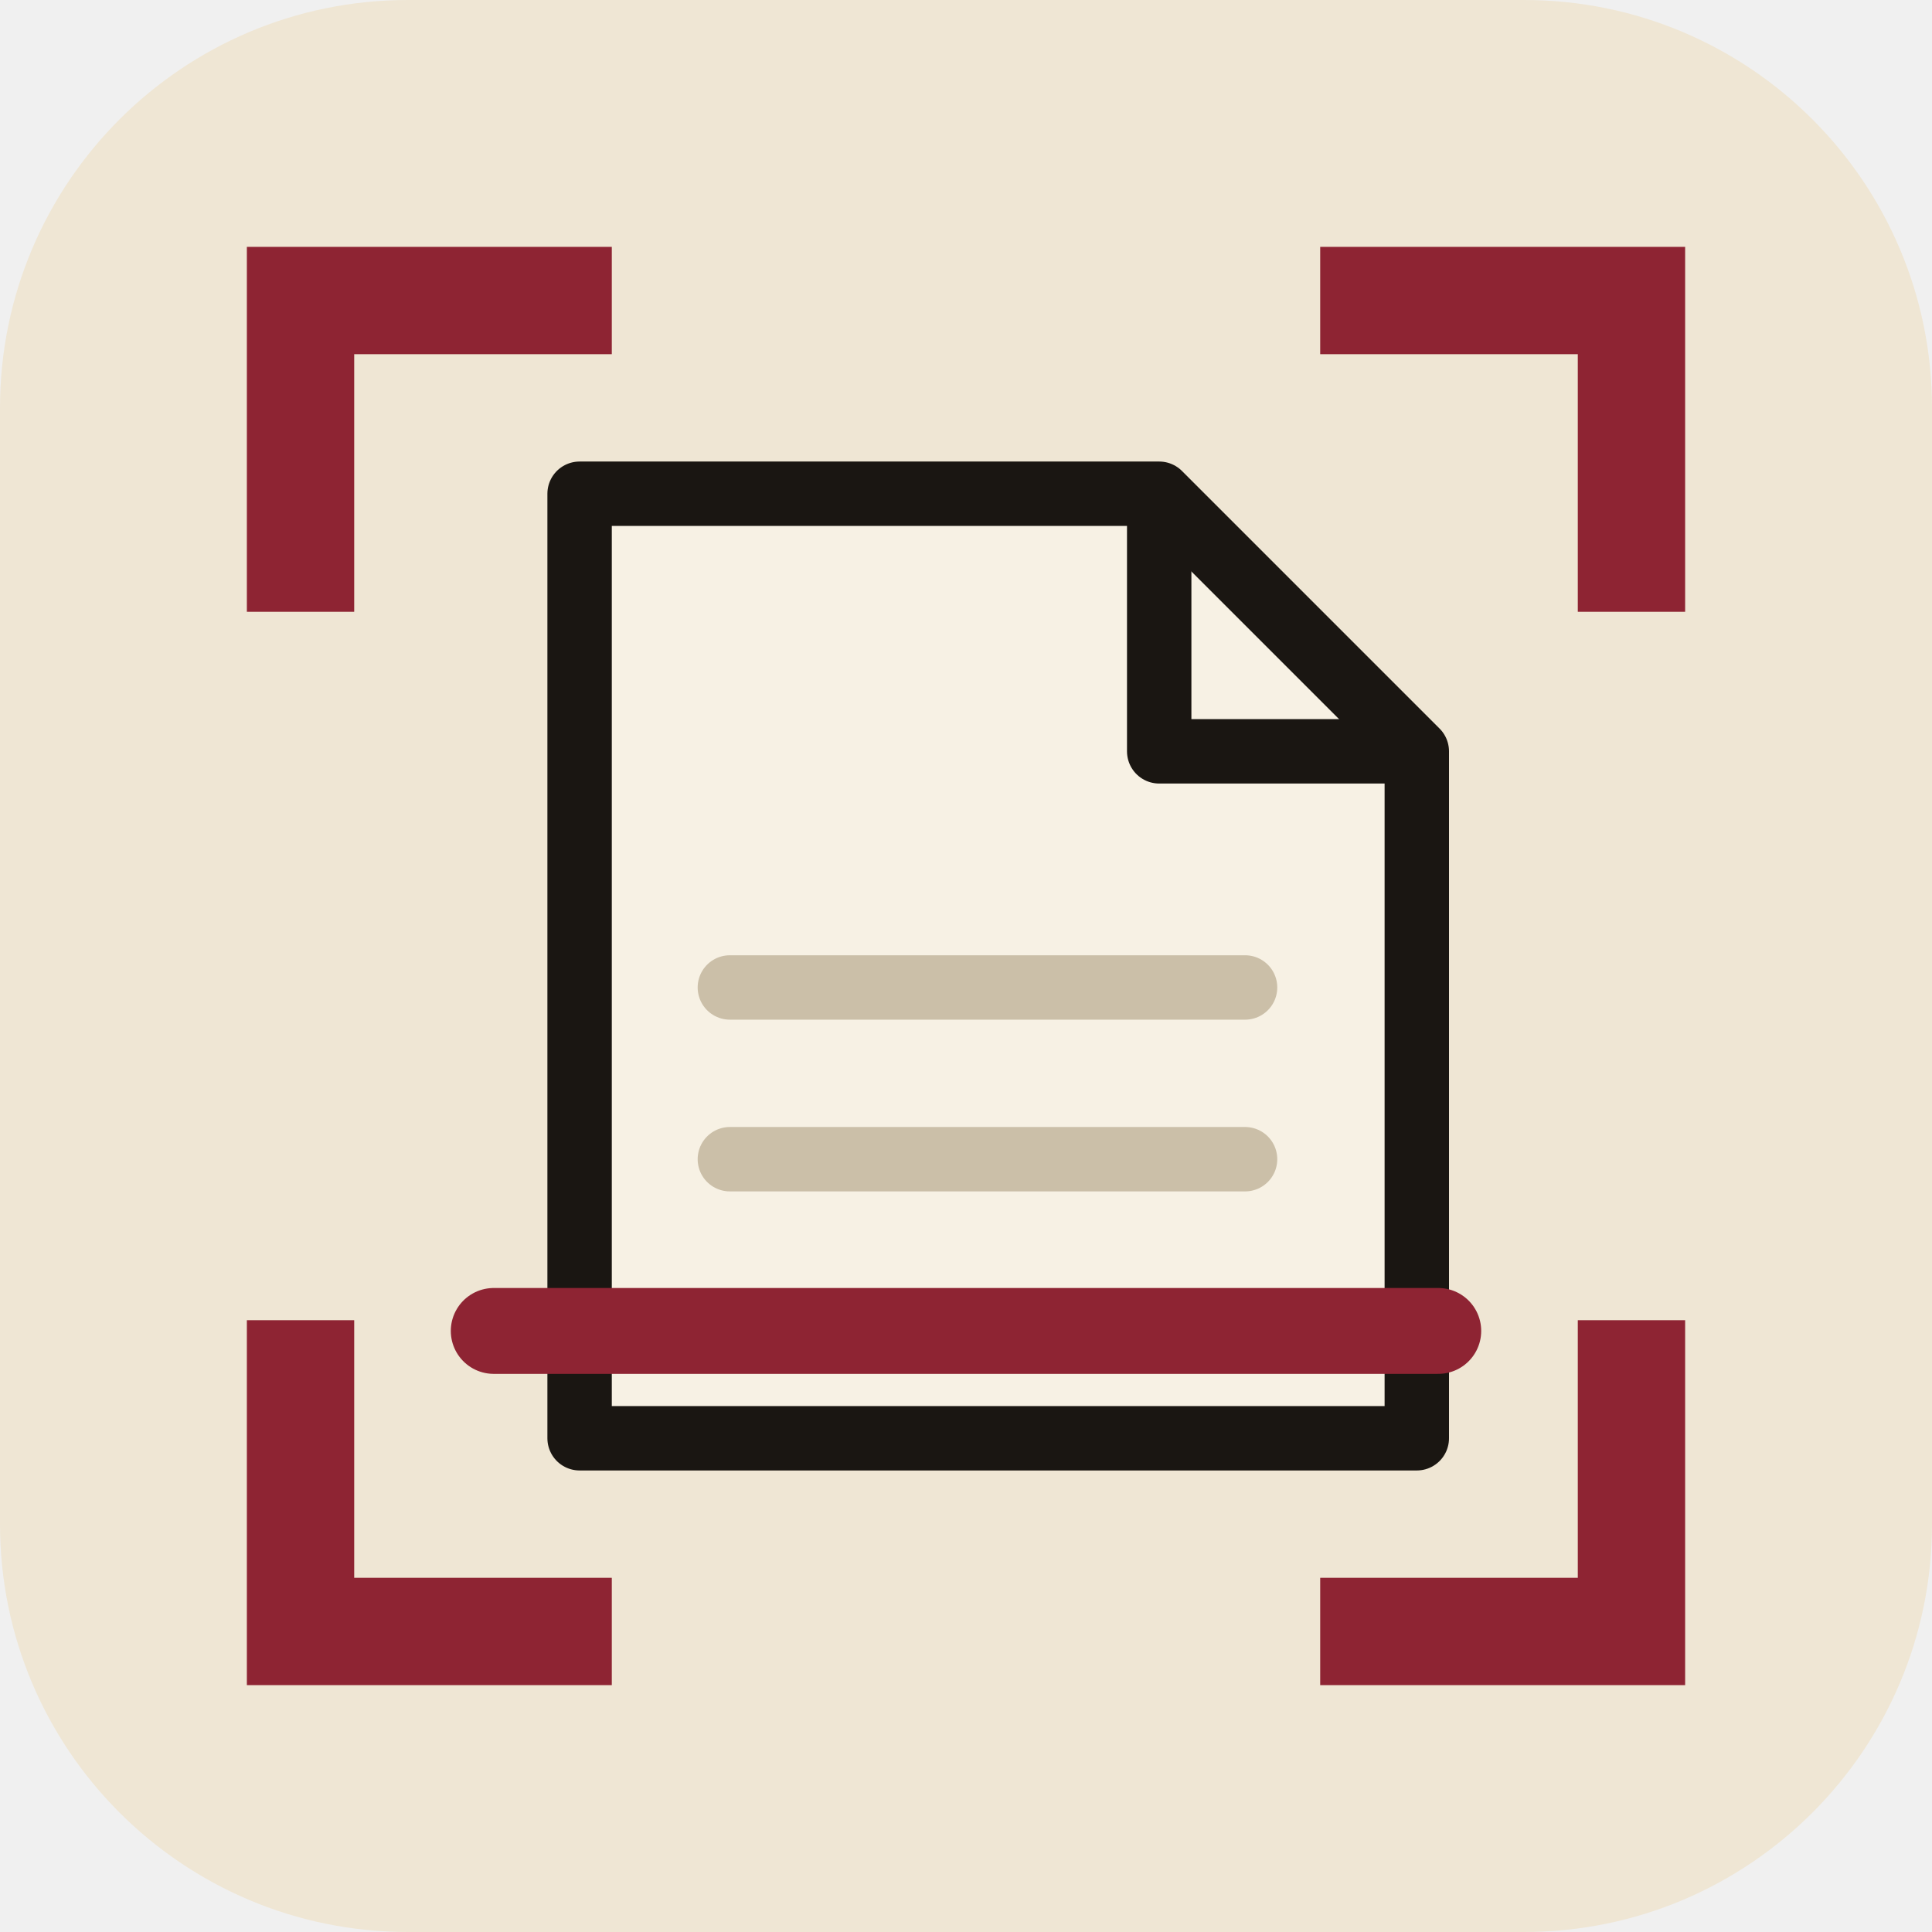
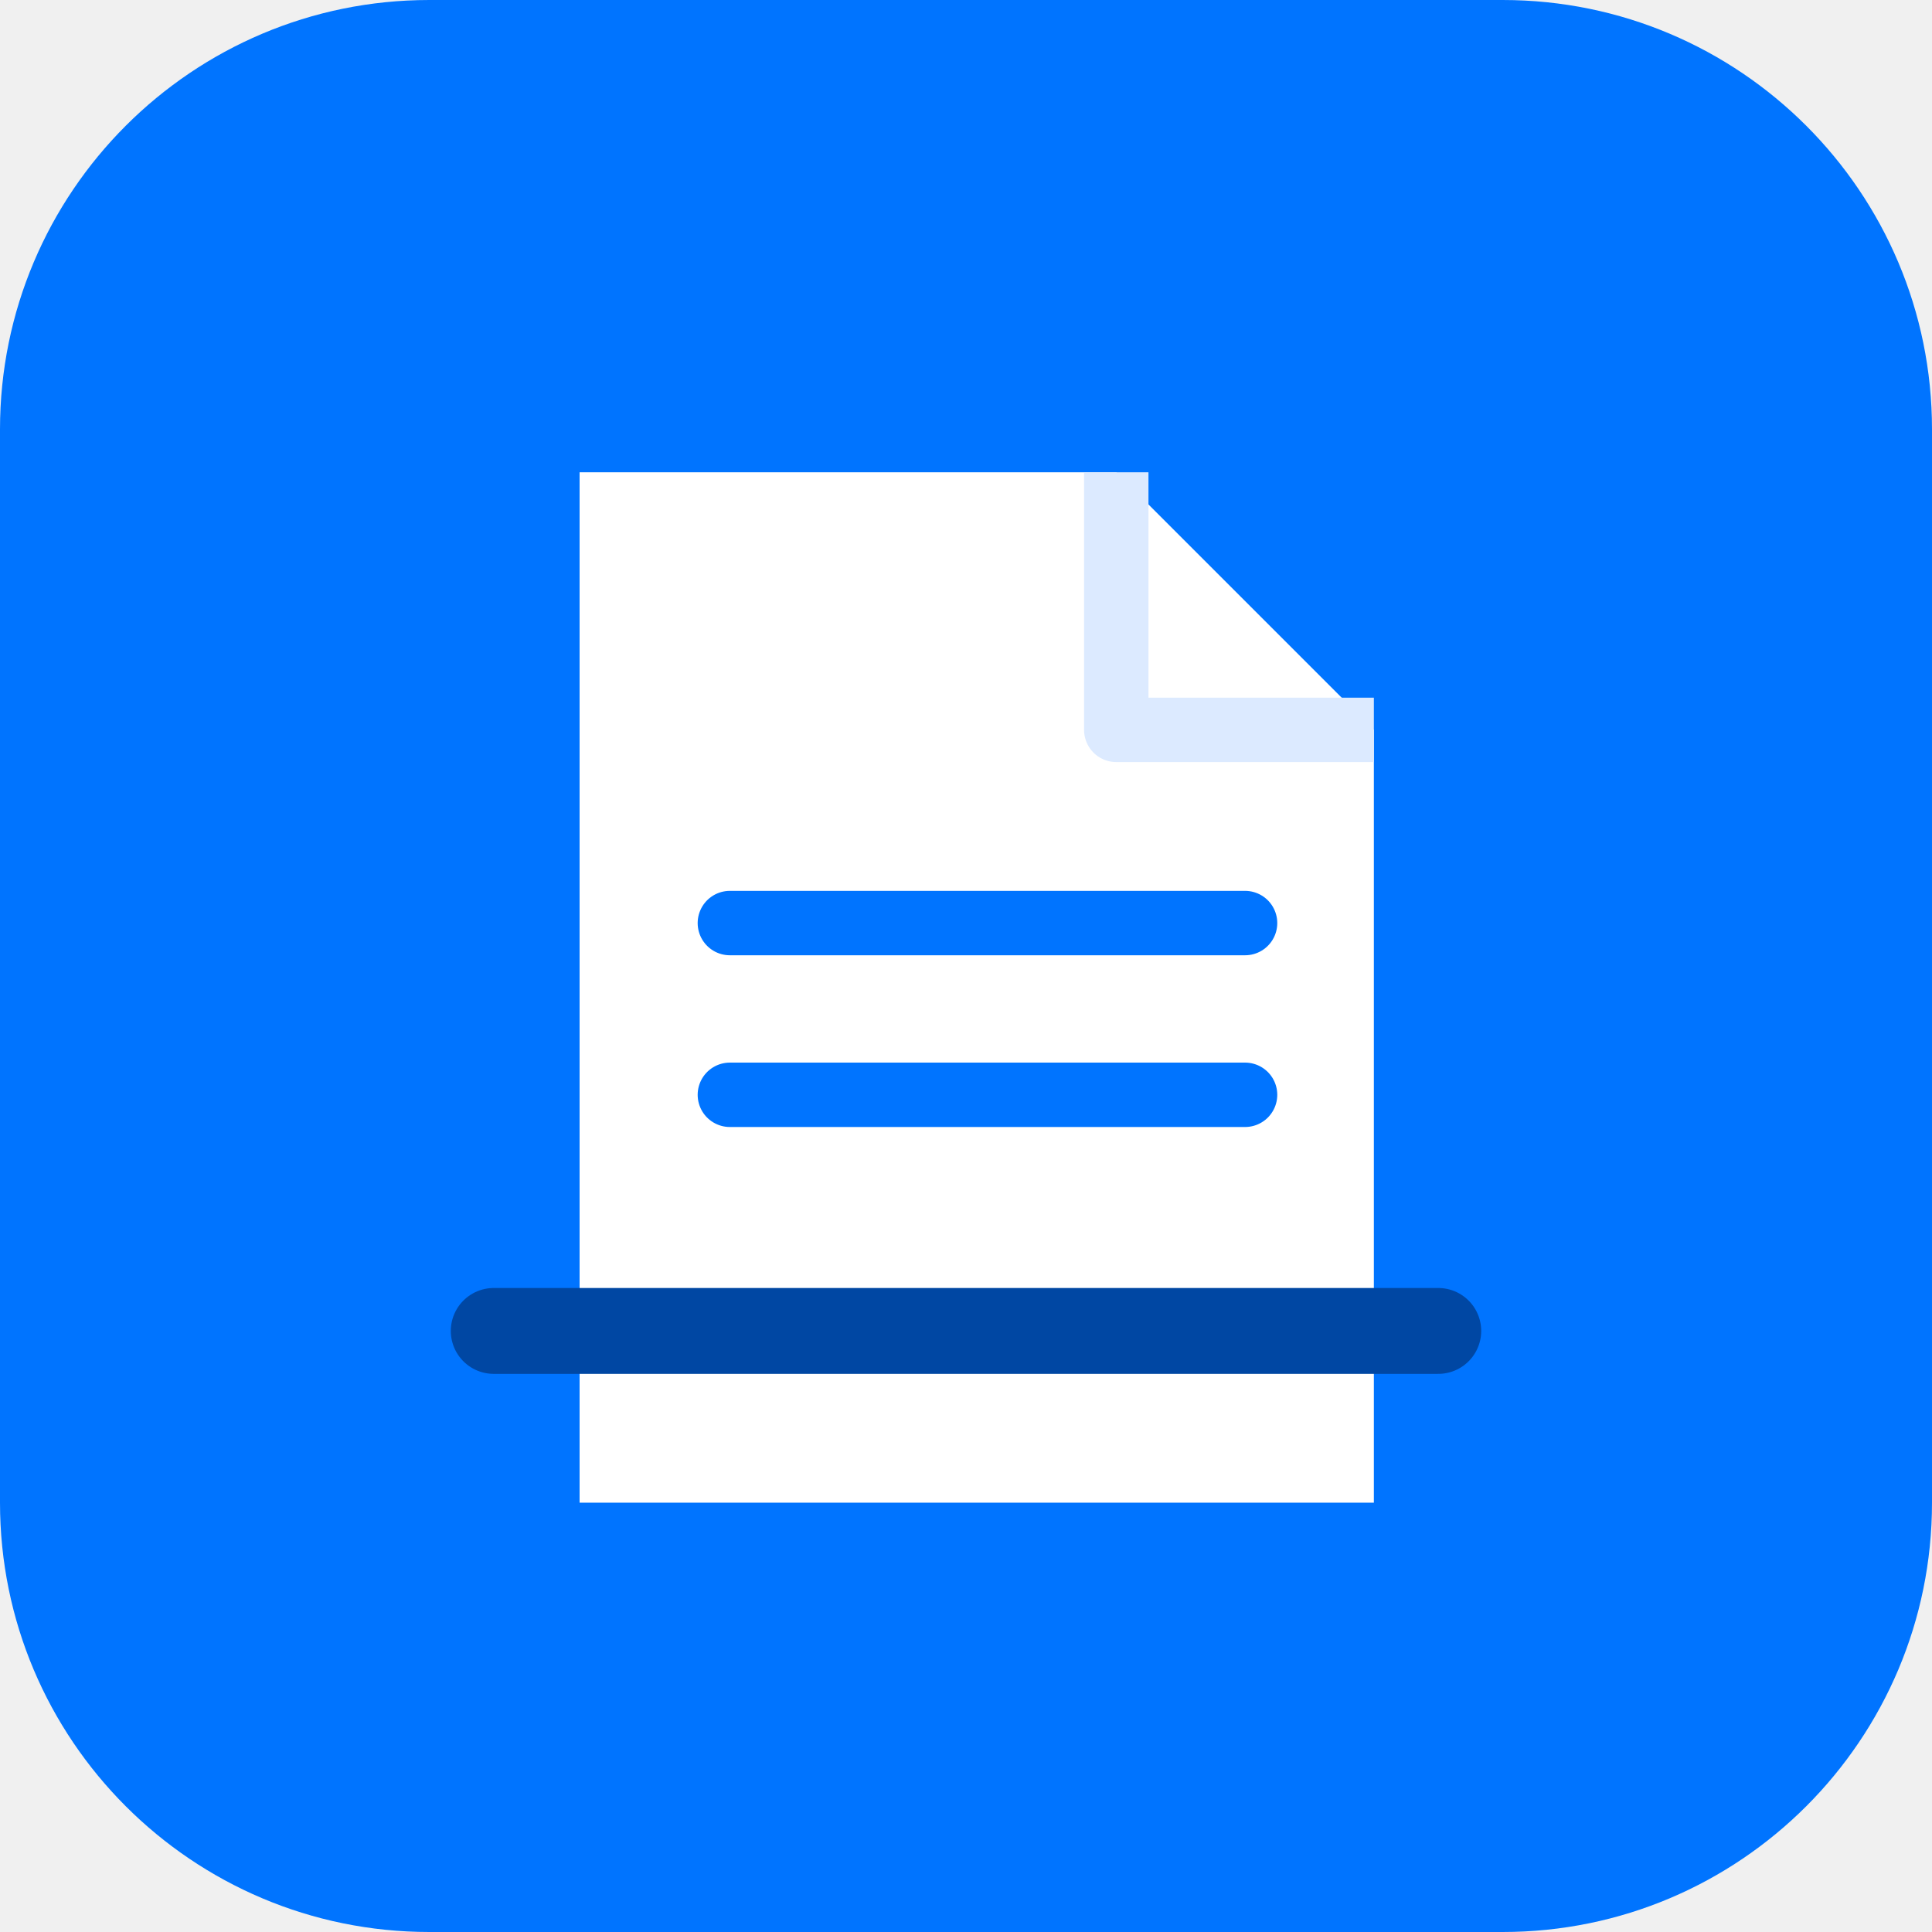
<svg xmlns="http://www.w3.org/2000/svg" viewBox="0 0 180 180">
-   <rect width="180" height="180" rx="38" fill="#efe6d4" />
-   <path d="M28 52V28h24M152 52V28h-24M28 128v24h24M152 128v24h-24" stroke="#8e2433" stroke-width="10" fill="none" stroke-linecap="square" />
-   <path d="M54 46h54l24 24v64H54Z" fill="#f7f1e4" stroke="#1a1612" stroke-width="6" stroke-linejoin="round" />
-   <path d="M108 46v24h24" fill="none" stroke="#1a1612" stroke-width="6" stroke-linejoin="round" />
-   <path d="M68 92h48M68 108h48" stroke="#cbbfa8" stroke-width="6" stroke-linecap="round" />
-   <path d="M46 124h88" stroke="#8e2433" stroke-width="8" stroke-linecap="round" />
+   <rect width="180" height="180" rx="40" fill="#0074FF" />
+   <path d="M54 44h50L128 68v72H54Z" fill="#fff" />
+   <path d="M104 44v24h24" fill="none" stroke="#dceaff" stroke-width="6" stroke-linejoin="round" />
+   <path d="M68 86h48M68 102h48" stroke="#0074FF" stroke-width="6" stroke-linecap="round" />
+   <path d="M46 124h88" stroke="#0047a3" stroke-width="8" stroke-linecap="round" />
</svg>
